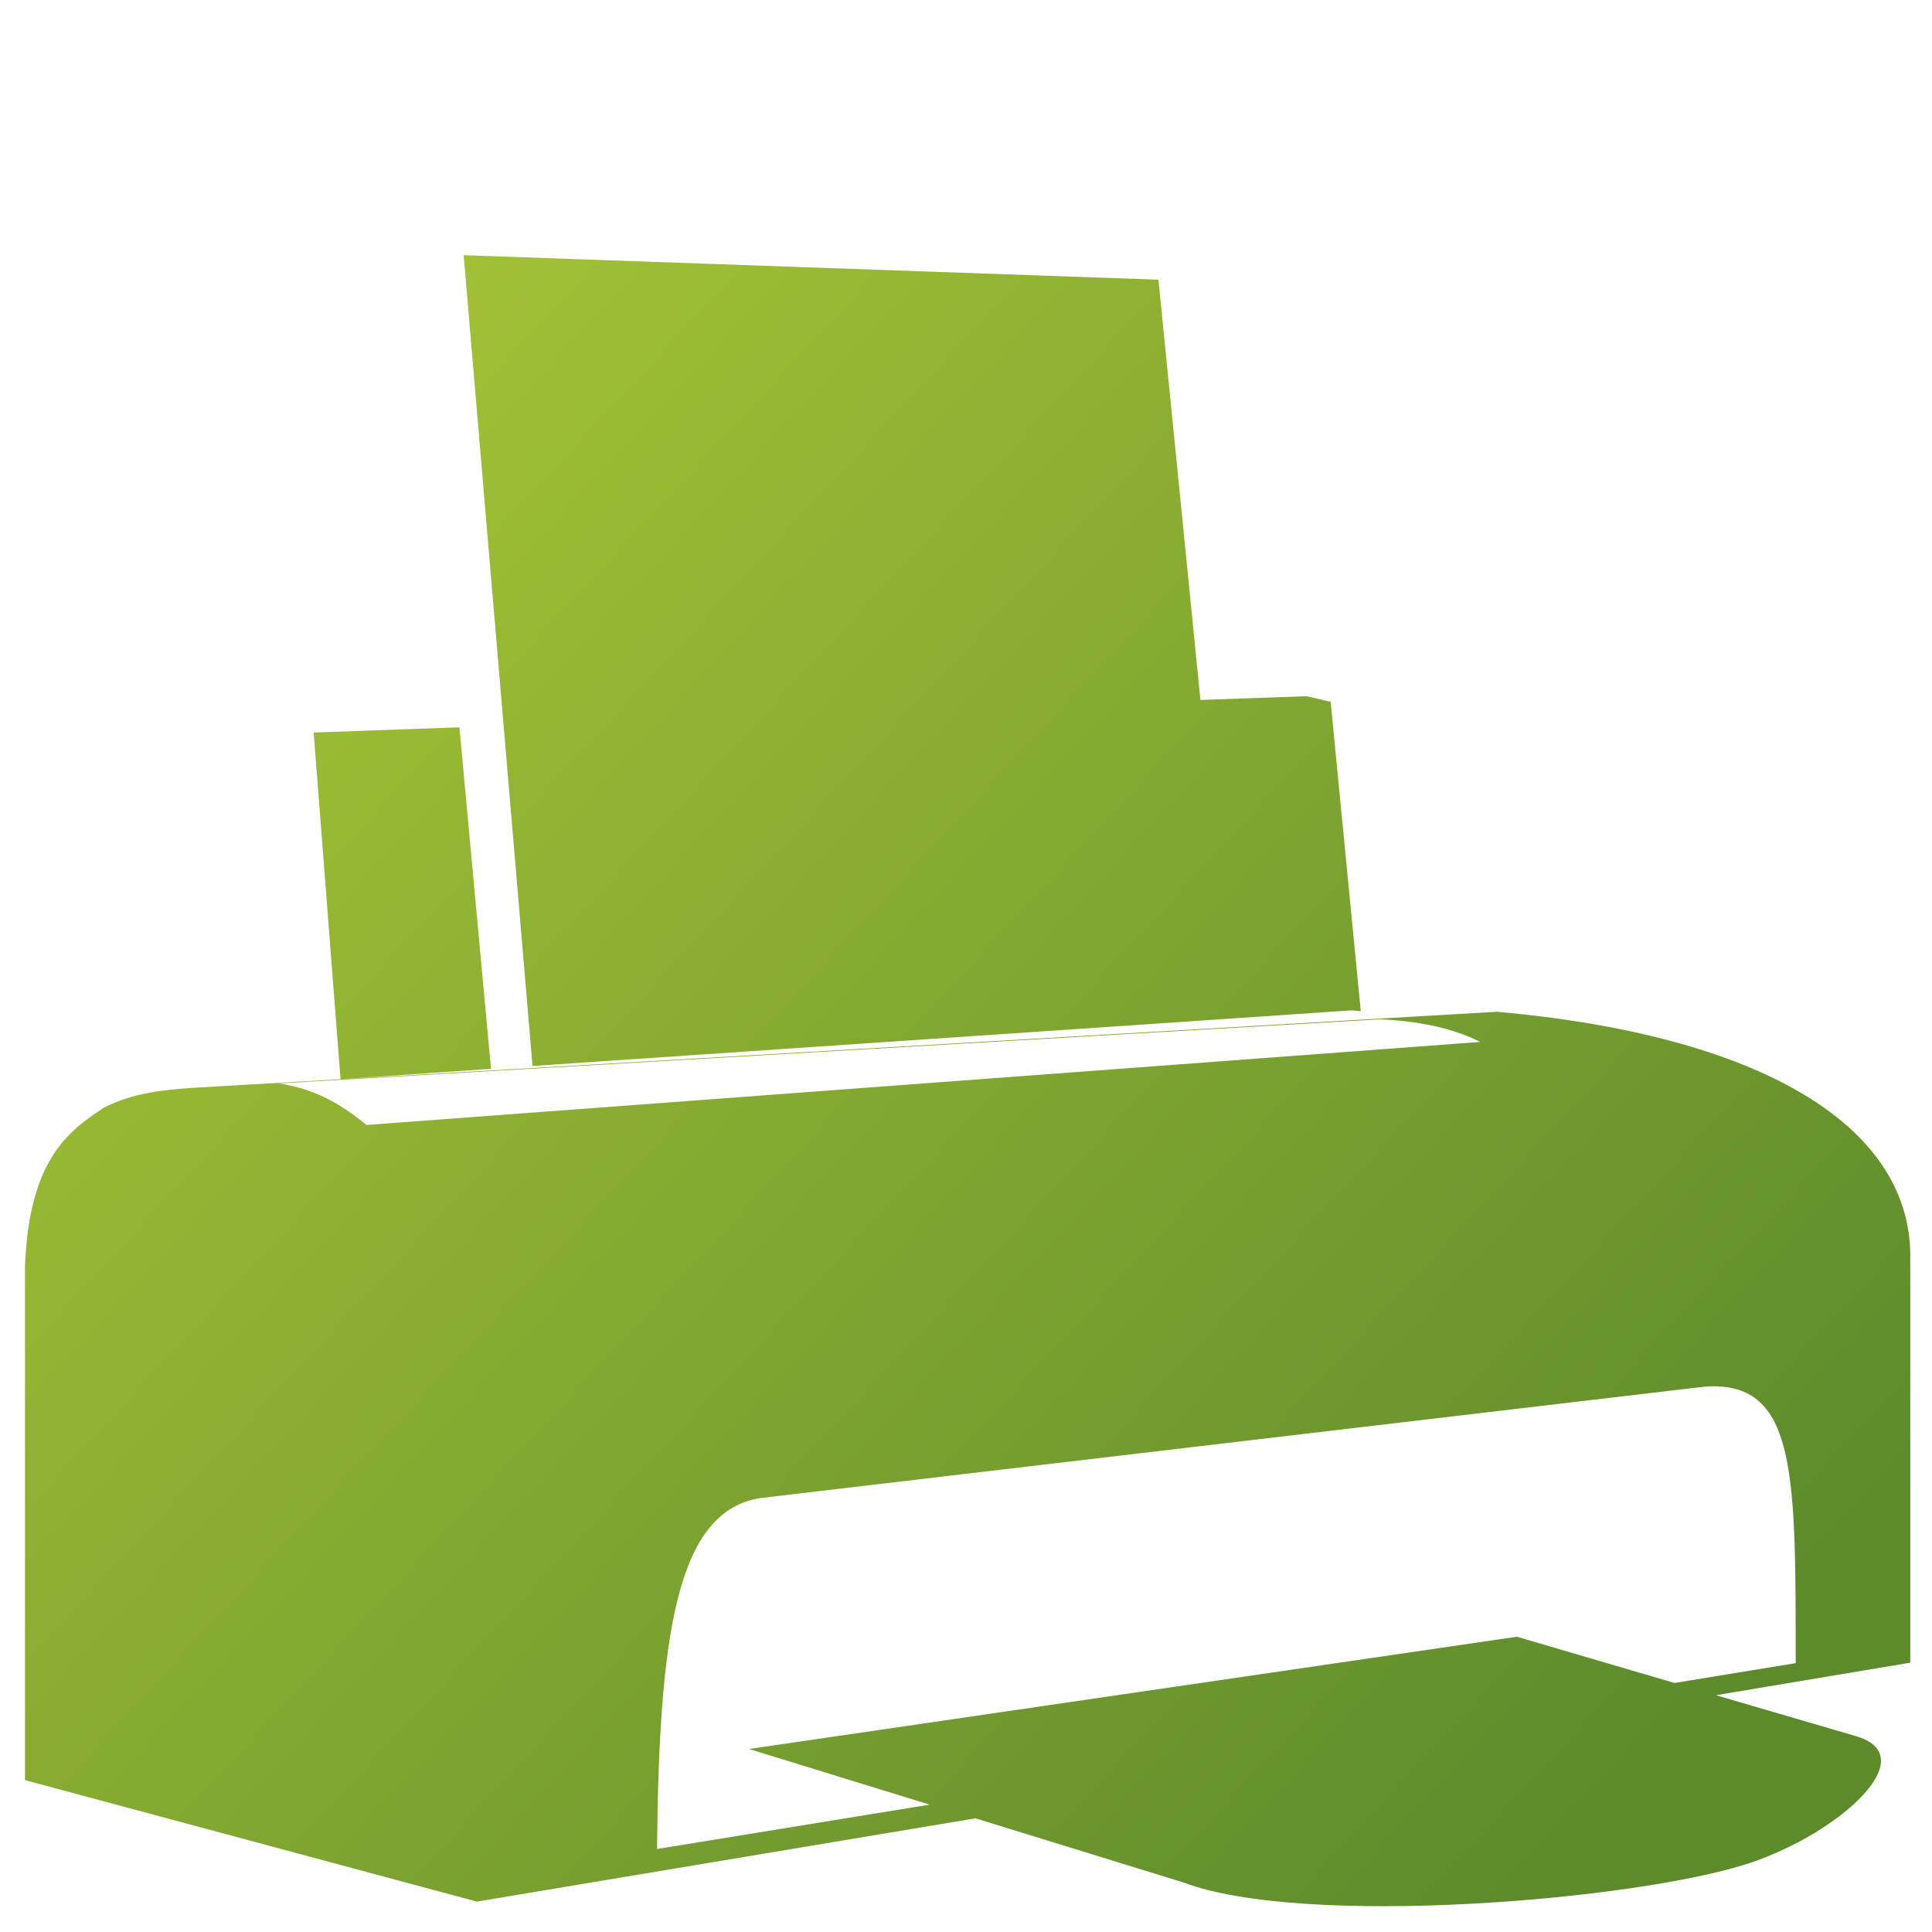
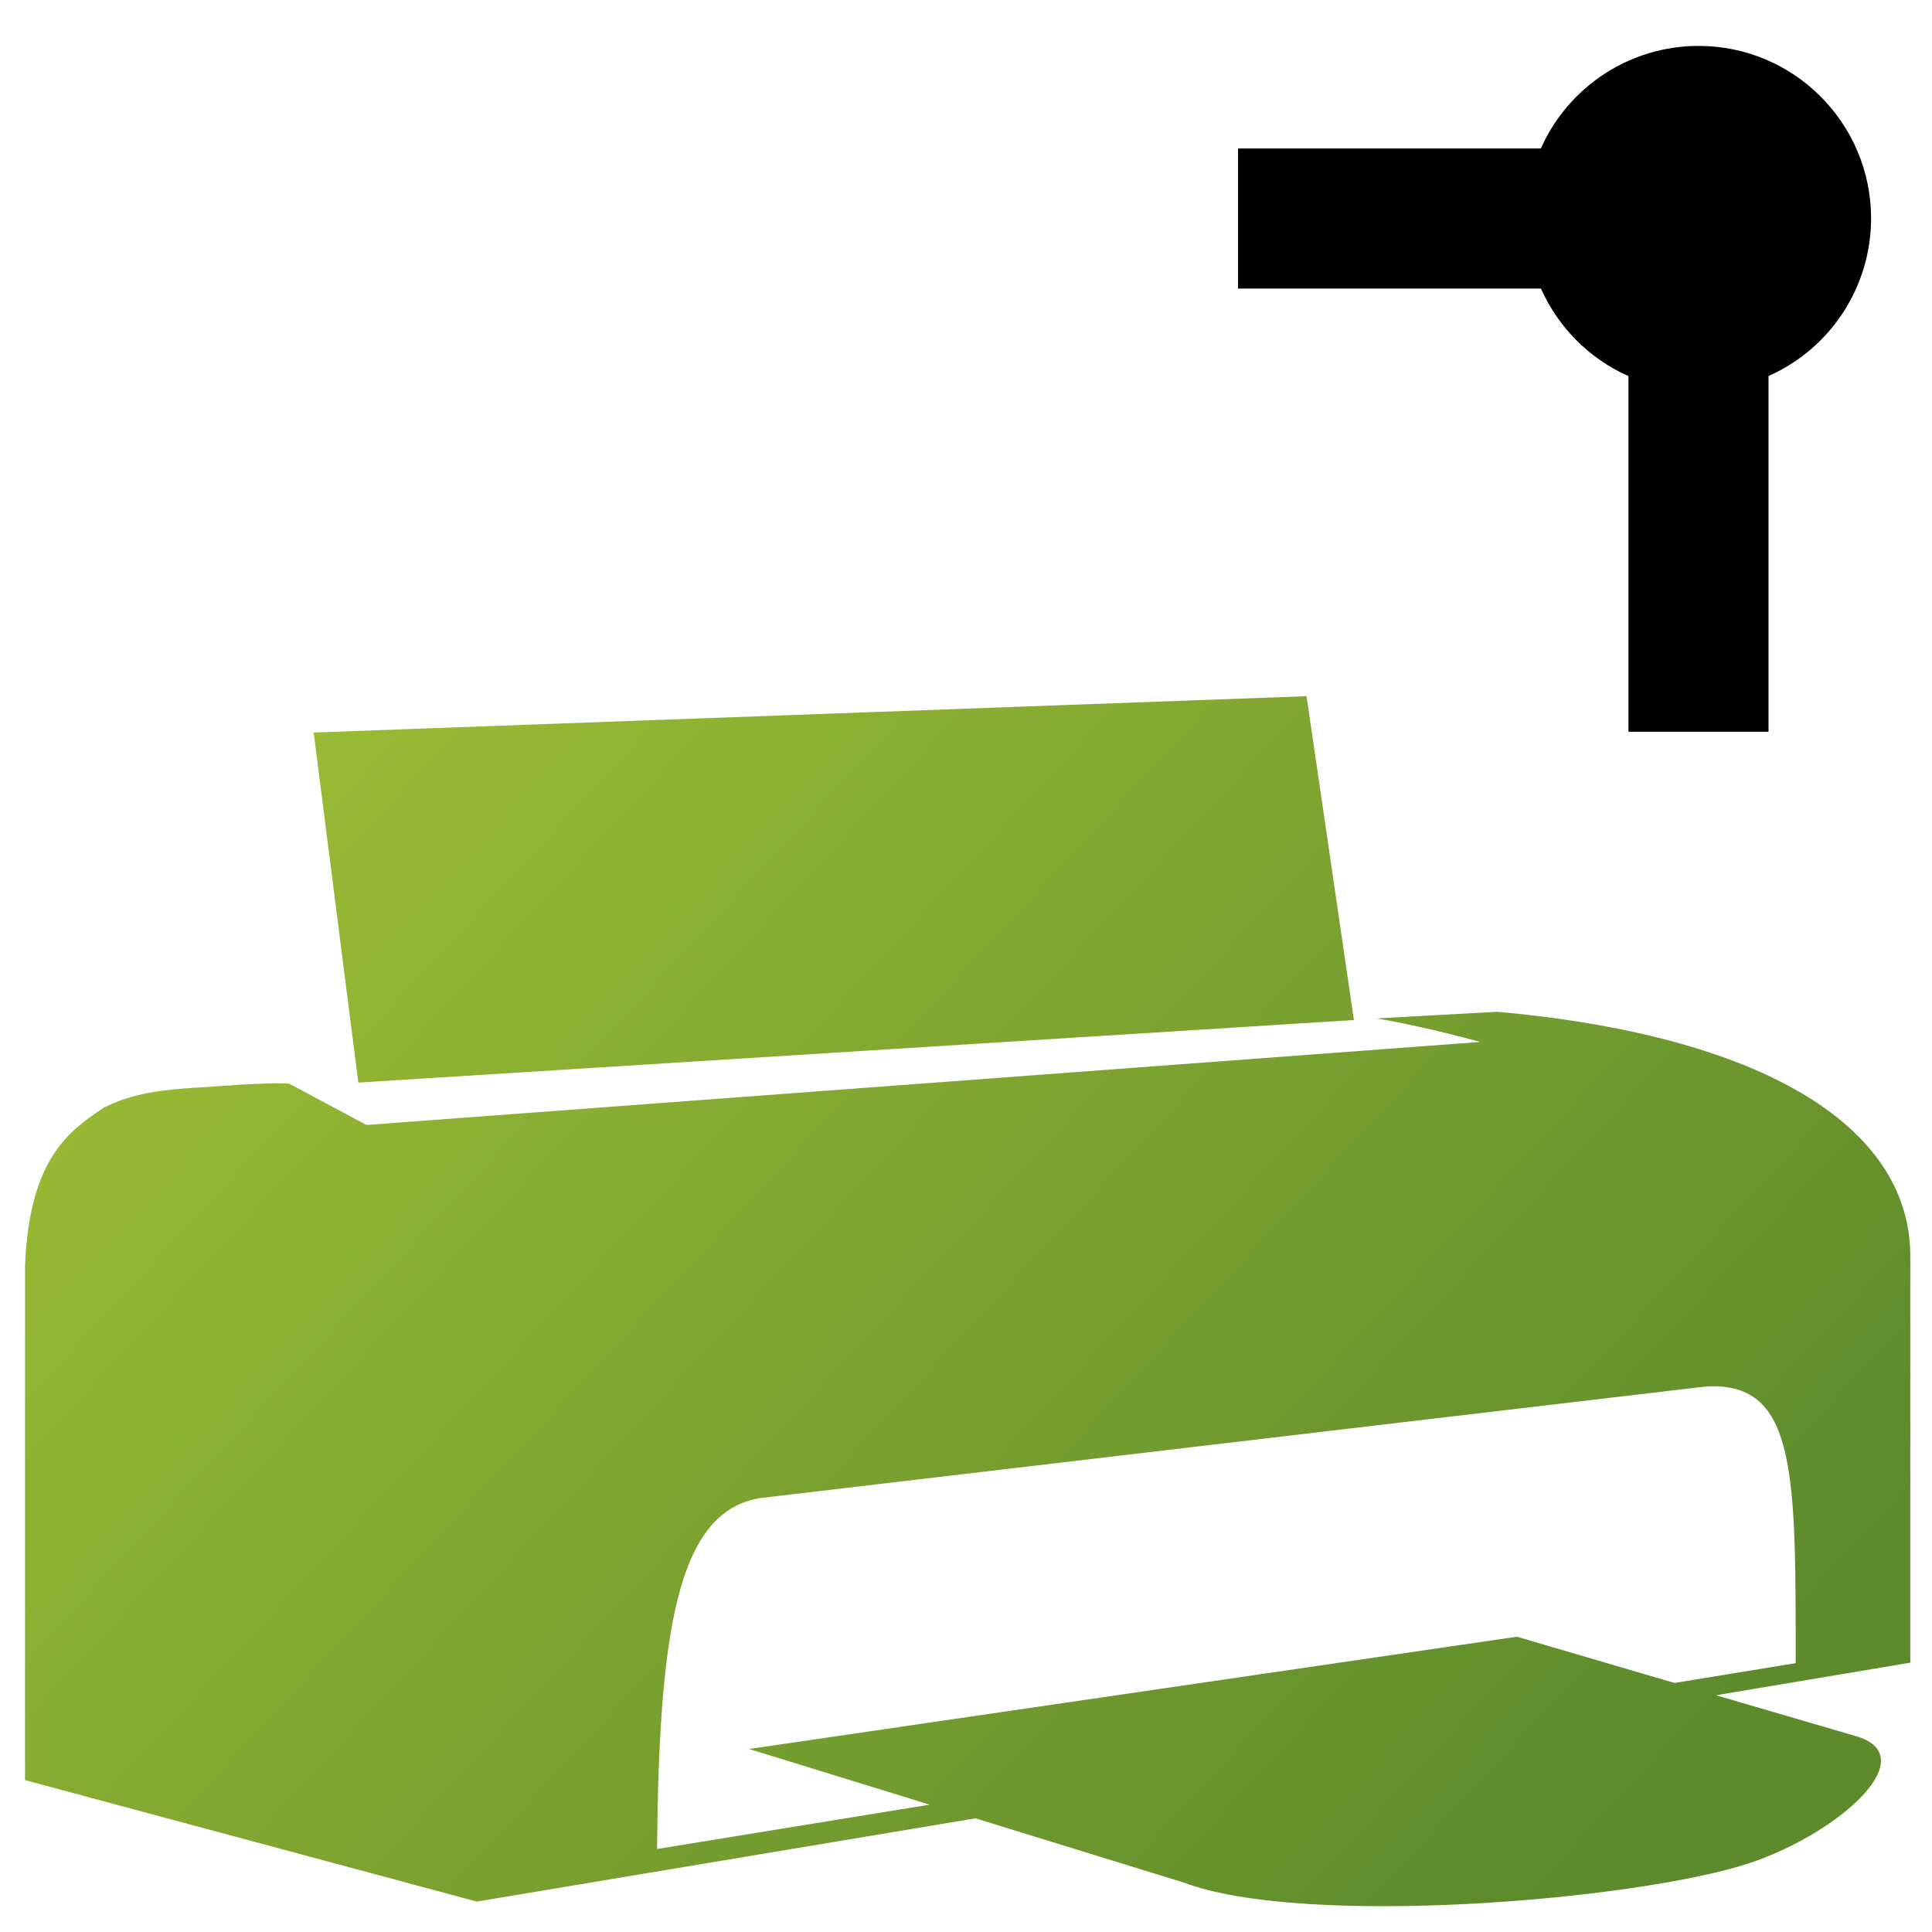
- <svg xmlns="http://www.w3.org/2000/svg" xmlns:xlink="http://www.w3.org/1999/xlink" width="128" height="128" id="svg2" version="1.0">
+ <svg xmlns="http://www.w3.org/2000/svg" xmlns:xlink="http://www.w3.org/1999/xlink" width="136.533" height="136.533" id="svg2" version="1.0">
  <defs id="defs4">
-     <linearGradient xlink:href="#linearGradient5362" id="linearGradient6586" x1="519.89" y1="987.915" x2="516.836" y2="977.54" gradientUnits="userSpaceOnUse" gradientTransform="matrix(2.676524,0,0,2.676524,-1298.802,-2514.903)" />
-     <linearGradient xlink:href="#linearGradient5362" id="linearGradient6584" x1="530.707" y1="987.823" x2="527.52" y2="974.761" gradientUnits="userSpaceOnUse" gradientTransform="matrix(2.676524,0,0,2.676524,-1298.802,-2514.903)" />
-     <linearGradient xlink:href="#linearGradient5316" id="linearGradient6588" x1="521.301" y1="987.466" x2="517.81" y2="981.654" gradientUnits="userSpaceOnUse" gradientTransform="matrix(2.676524,0,0,2.676524,-1204.48,-2482.93)" />
-     <linearGradient xlink:href="#linearGradient9863" id="linearGradient10090" x1="1172.19" y1="99.329" x2="1172.19" y2="52.358" gradientUnits="userSpaceOnUse" gradientTransform="matrix(2.676524,0,0,2.676524,-2925.182,-138.1498)" />
-     <linearGradient id="linearGradient5316">
-       <stop style="stop-color:#aac736;stop-opacity:1;" offset="0" id="stop5320" />
-       <stop style="stop-color:#5d8b2c;stop-opacity:1;" offset="1" id="stop5322" />
-     </linearGradient>
-     <linearGradient id="linearGradient9863">
-       <stop style="stop-color:#2f445a;stop-opacity:1;" offset="0" id="stop9865" />
-       <stop style="stop-color:#415f7c;stop-opacity:1" offset="1" id="stop9867" />
-     </linearGradient>
-     <linearGradient id="linearGradient5362">
-       <stop style="stop-color:#ffffff;stop-opacity:1;" offset="0" id="stop5364" />
-       <stop style="stop-color:#ffffff;stop-opacity:0;" offset="1" id="stop5366" />
-     </linearGradient>
    <linearGradient id="linearGradient8702">
      <stop id="stop8704" offset="0" style="stop-color:#aac736;stop-opacity:1;" />
      <stop id="stop8706" offset="1" style="stop-color:#5d8b2c;stop-opacity:1;" />
    </linearGradient>
-     <linearGradient xlink:href="#linearGradient8702" id="linearGradient3323" x1="12.048" y1="13.901" x2="116.171" y2="110.621" gradientUnits="userSpaceOnUse" />
+     <linearGradient xlink:href="#linearGradient8702" id="linearGradient3323" x1="12.048" y1="13.901" x2="116.171" y2="110.621" gradientUnits="userSpaceOnUse" gradientTransform="scale(1.066667)" />
  </defs>
  <g id="layer1">
-     <path style="fill:url(#linearGradient3323);fill-rule:evenodd;stroke:none;stroke-width:1px;stroke-linecap:butt;stroke-linejoin:miter;stroke-opacity:1;display:inline" d="M 30.719 16.906 L 35.281 70.625 L 89.562 66.938 C 89.747 66.946 89.95 66.981 90.156 67 L 88.156 46.469 L 88.031 46.469 L 86.562 46.125 L 79.531 46.375 L 76.75 18.531 L 30.719 16.906 z M 30.438 48.188 L 20.781 48.531 L 22.562 71.5 L 32.531 70.812 L 30.438 48.188 z M 22.562 71.5 L 12.938 72.062 C 10.869 72.195 8.84 72.404 6.969 73.344 C 6.949 73.34 6.926 73.347 6.906 73.344 C 6.882 73.36 6.868 73.39 6.844 73.406 C 4.595 74.91 1.932 76.764 1.656 83.875 L 1.656 117.938 L 31.531 125.969 L 31.531 126 L 31.625 125.969 L 31.688 126 L 31.688 125.969 L 64.625 120.469 L 78.406 124.719 C 86.373 127.729 108.368 125.916 115.906 123.438 C 121.961 121.413 127.565 116.274 122.875 115 L 113.688 112.312 L 126.562 110.156 L 126.562 83.188 C 126.534 74.465 116.473 68.578 99.188 67.031 L 22.562 71.5 z M 91.438 67.531 C 93.761 67.633 96.17 68.057 98.062 69.031 L 24.281 74.531 C 22.875 73.392 21.132 72.166 18.469 71.781 L 91.438 67.531 z M 113.531 91.844 C 119.032 91.858 118.969 97.947 118.969 110.188 L 110.938 111.5 L 100.5 108.438 L 49.625 115.875 L 61.594 119.562 L 43.531 122.5 C 43.661 108.166 44.847 100.121 50.375 99.25 L 112.344 91.938 C 112.761 91.884 113.165 91.843 113.531 91.844 z " id="path6551" />
+     <path style="display:inline;fill:url(#linearGradient3323);fill-rule:evenodd;stroke:none;stroke-width:1.067px;stroke-linecap:butt;stroke-linejoin:miter;stroke-opacity:1" d="m 92.334,49.199 -70.168,2.568 3.156,24.74 70.358,-4.422 z M 104.6,73.633 25.9,79.5 20.424,76.574 c -2.101,-0.073 -4.424,0.165 -6.623,0.293 -2.207,0.141 -4.371,0.363 -6.367,1.365 -0.022,-0.004 -0.045,0.004 -0.066,0 -0.026,0.017 -0.04,0.051 -0.066,0.068 -2.399,1.604 -5.239,3.581 -5.533,11.166 v 36.334 l 31.865,8.566 v 0.033 l 0.1,-0.033 0.068,0.033 v -0.033 L 68.934,128.5 l 14.699,4.533 c 8.498,3.211 31.959,1.277 40,-1.367 6.458,-2.16 12.437,-7.641 7.434,-9 L 121.268,119.801 135,117.5 V 88.732 C 134.97,79.428 124.238,73.15 105.801,71.5 l -8.538,0.472 c 1.046,0.151 4.245,0.801 7.337,1.661 z m 16.5,24.334 c 5.867,0.015 5.801,6.51 5.801,19.566 l -8.566,1.4 -11.135,-3.268 -54.266,7.934 12.766,3.934 -19.266,3.133 c 0.138,-15.29 1.402,-23.87 7.299,-24.799 l 66.102,-7.801 c 0.446,-0.057 0.874,-0.101 1.266,-0.1 z" id="path6551" />
+     <path style="opacity:1;fill:#000000;fill-opacity:1;stroke:none;stroke-width:2.646;stroke-linecap:round;stroke-linejoin:bevel;stroke-miterlimit:4;stroke-dasharray:none;stroke-opacity:0.038" d="M 120.031 3.244 A 12.198 12.198 0 0 0 108.893 10.492 L 87.492 10.492 L 87.492 20.391 L 108.898 20.391 A 12.198 12.198 0 0 0 115.082 26.58 L 115.082 51.713 L 124.98 51.713 L 124.98 26.574 A 12.198 12.198 0 0 0 132.229 15.441 A 12.198 12.198 0 0 0 120.031 3.244 z " id="path28" />
  </g>
</svg>
